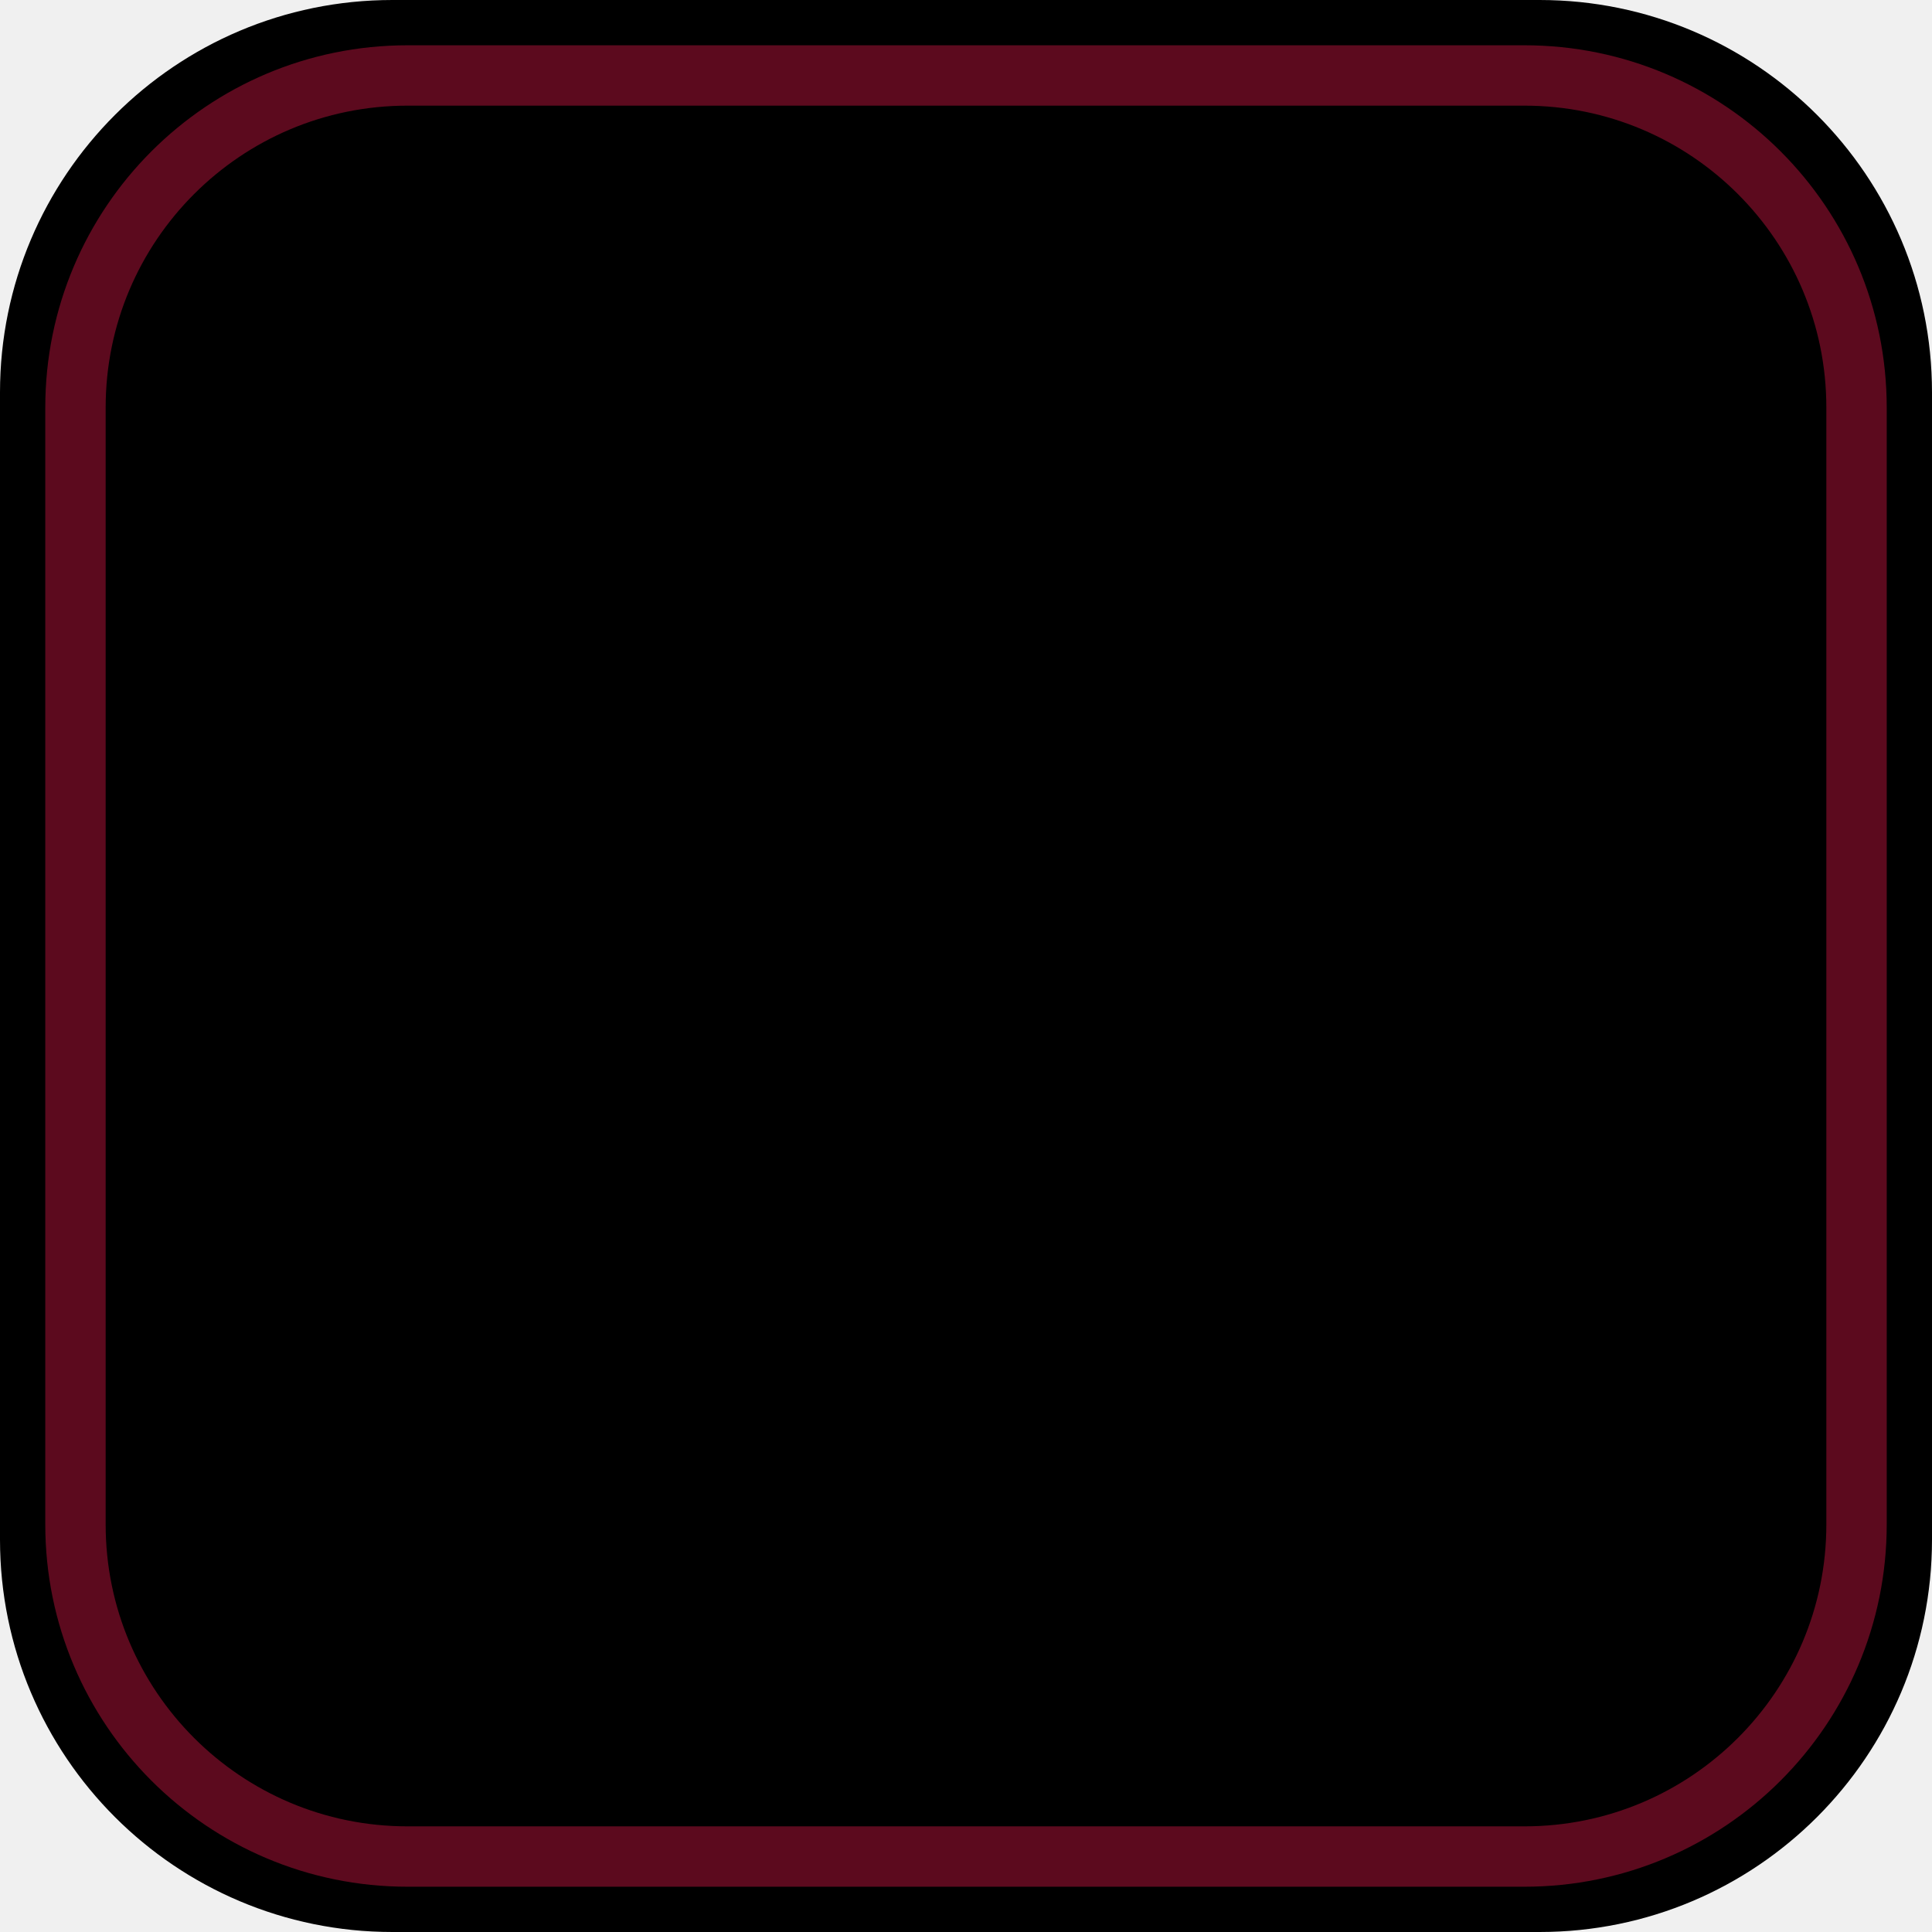
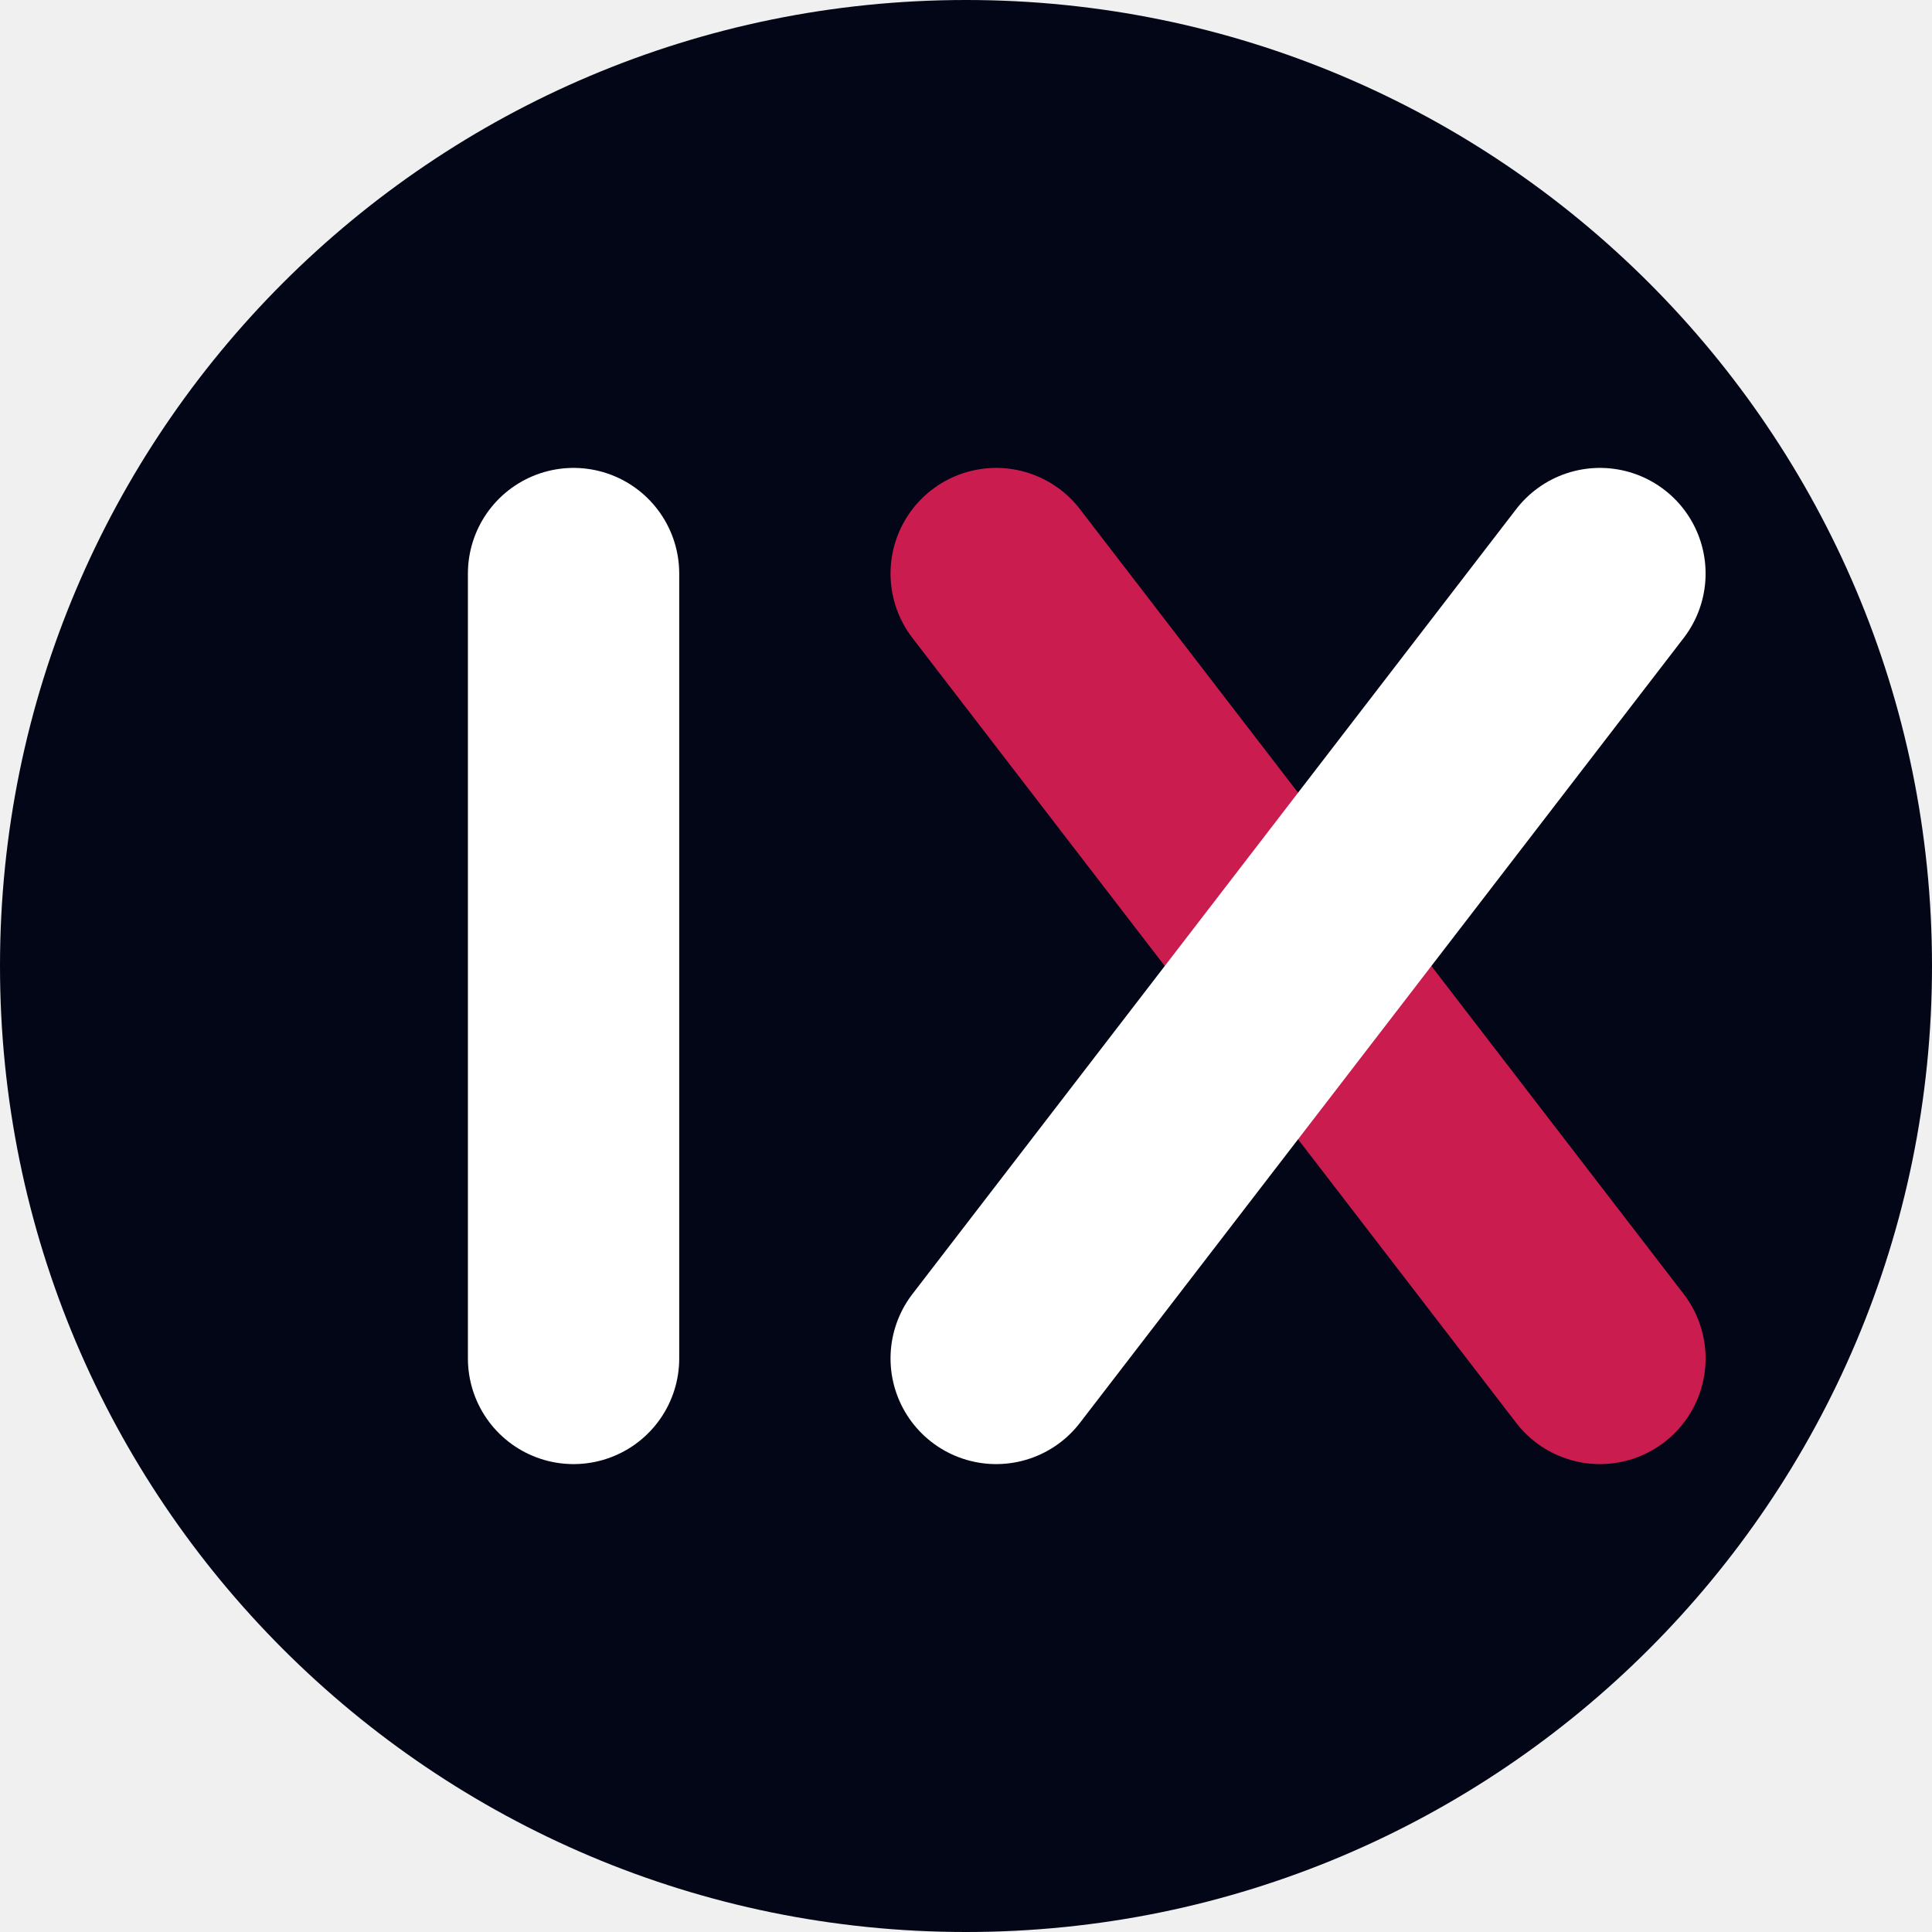
- <svg xmlns="http://www.w3.org/2000/svg" viewBox="0 0 64 64">
-   <rect width="64" height="64" rx="13" fill="#000000" />
-   <rect x="2.5" y="2.5" width="59" height="59" rx="11" fill="none" stroke="#5c0a1e" stroke-width="2" />
+ <svg xmlns="http://www.w3.org/2000/svg" viewBox="0 0 128 128">
+   <circle cx="64" cy="64" r="64" fill="#020617" />
+   <path d="M38 38V90" stroke="#FFFFFF" stroke-width="14" stroke-linecap="round" />
+   <path d="M66 38L106 90" stroke="#ca1c4f" stroke-width="14" stroke-linecap="round" />
+   <path d="M106 38L66 90" stroke="#FFFFFF" stroke-width="14" stroke-linecap="round" />
</svg>
